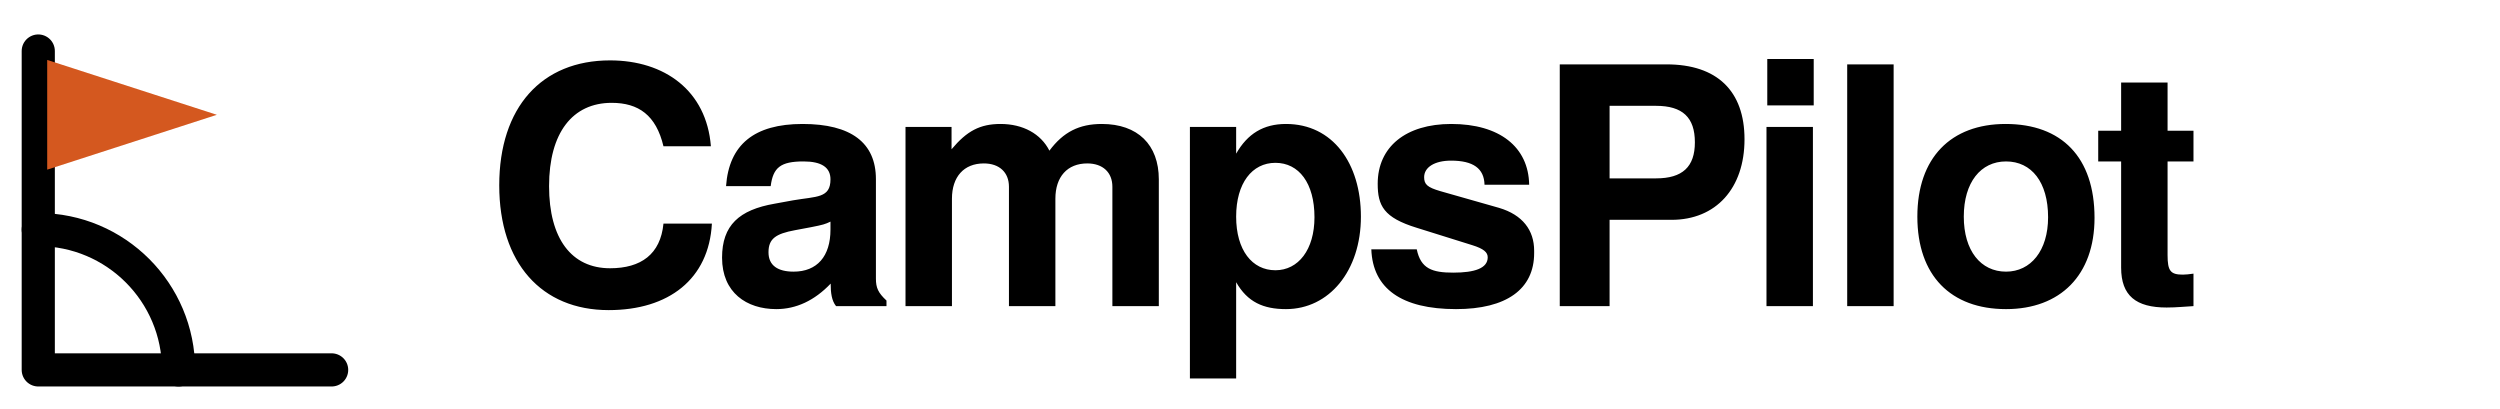
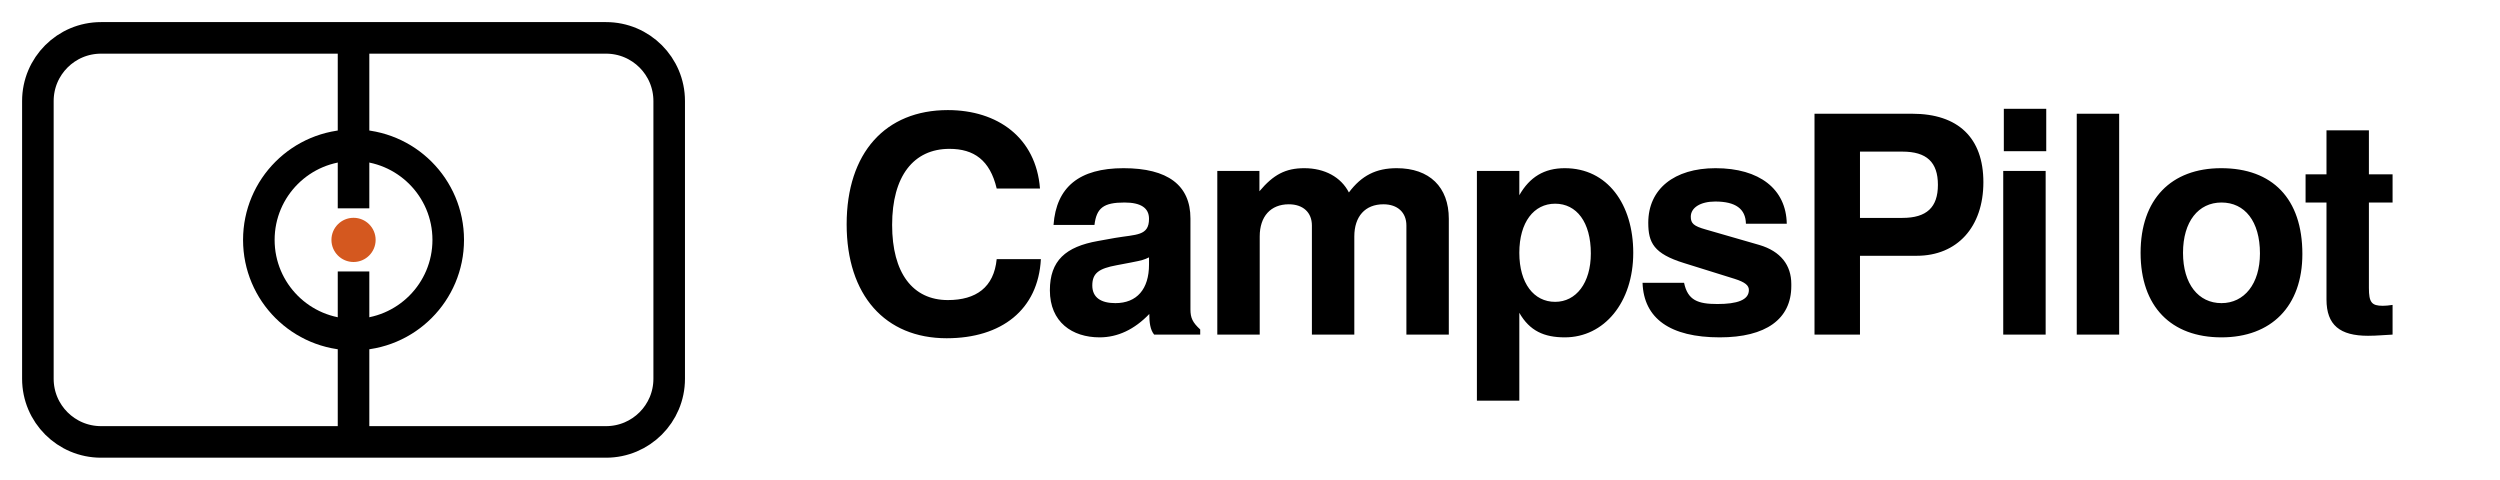
- <svg xmlns="http://www.w3.org/2000/svg" viewBox="0 0 196 32" width="196" height="32" role="img" aria-label="CampsPilot">
-   <path d="M3 4V29H26" fill="none" stroke="currentColor" stroke-width="2.6" stroke-linecap="round" stroke-linejoin="round" />
-   <path d="M3 18A11 11 0 0 1 14 29" fill="none" stroke="currentColor" stroke-width="2.6" stroke-linecap="round" />
-   <path d="M3.7 4.7L17 9L3.7 13.3Z" fill="#D4581F" />
-   <text x="38" y="24" font-family="Archivo, 'Helvetica Neue', sans-serif" font-size="26" font-weight="700" font-stretch="112%" letter-spacing="-0.9" fill="currentColor">CampsPilot</text>
+ <svg xmlns="http://www.w3.org/2000/svg" viewBox="0 0 396 76" width="396" height="76" role="img" aria-label="CampsPilot">
+   <rect x="6" y="6" width="100" height="64" rx="10" fill="none" stroke="currentColor" stroke-width="5" />
+   <path d="M56 6V33M56 43V70" fill="none" stroke="currentColor" stroke-width="5" />
+   <circle cx="56" cy="38" r="15" fill="none" stroke="currentColor" stroke-width="5" />
+   <circle cx="56" cy="38" r="3.5" fill="#D4581F" />
+   <text x="132" y="53" font-family="Archivo, 'Helvetica Neue', sans-serif" font-size="48" font-weight="700" font-stretch="112%" letter-spacing="-1.7" fill="currentColor">CampsPilot</text>
</svg>
